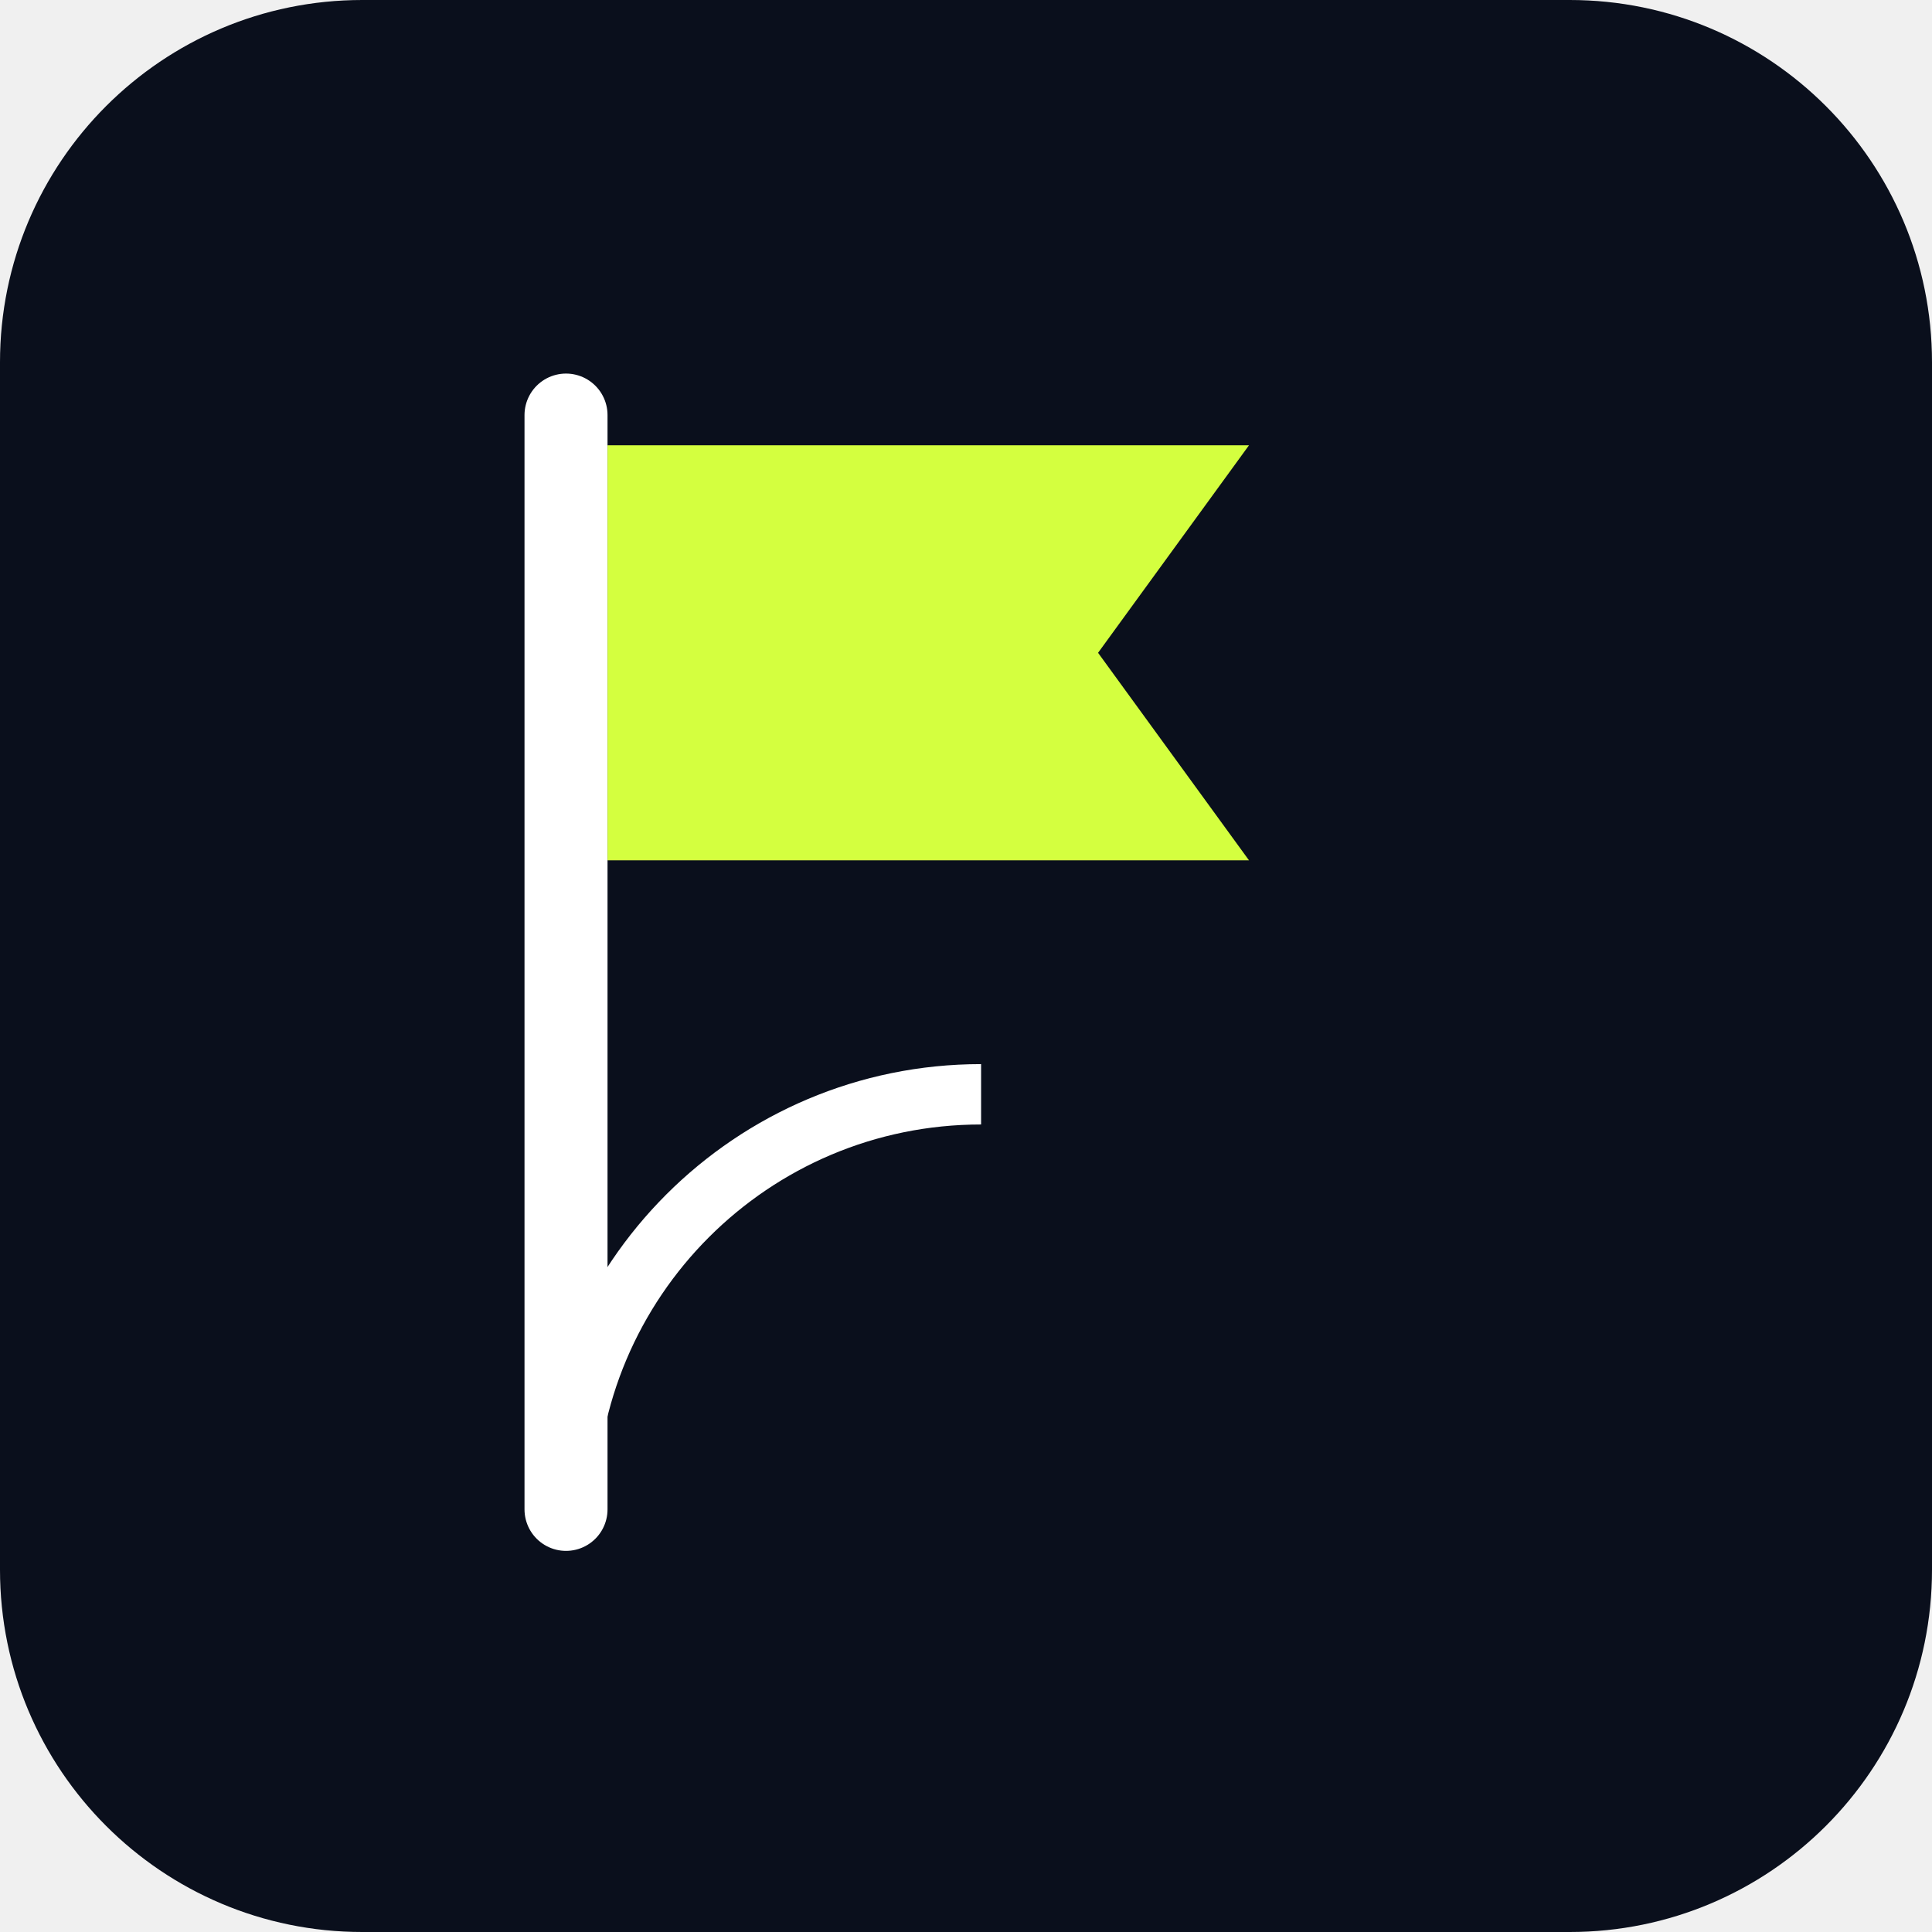
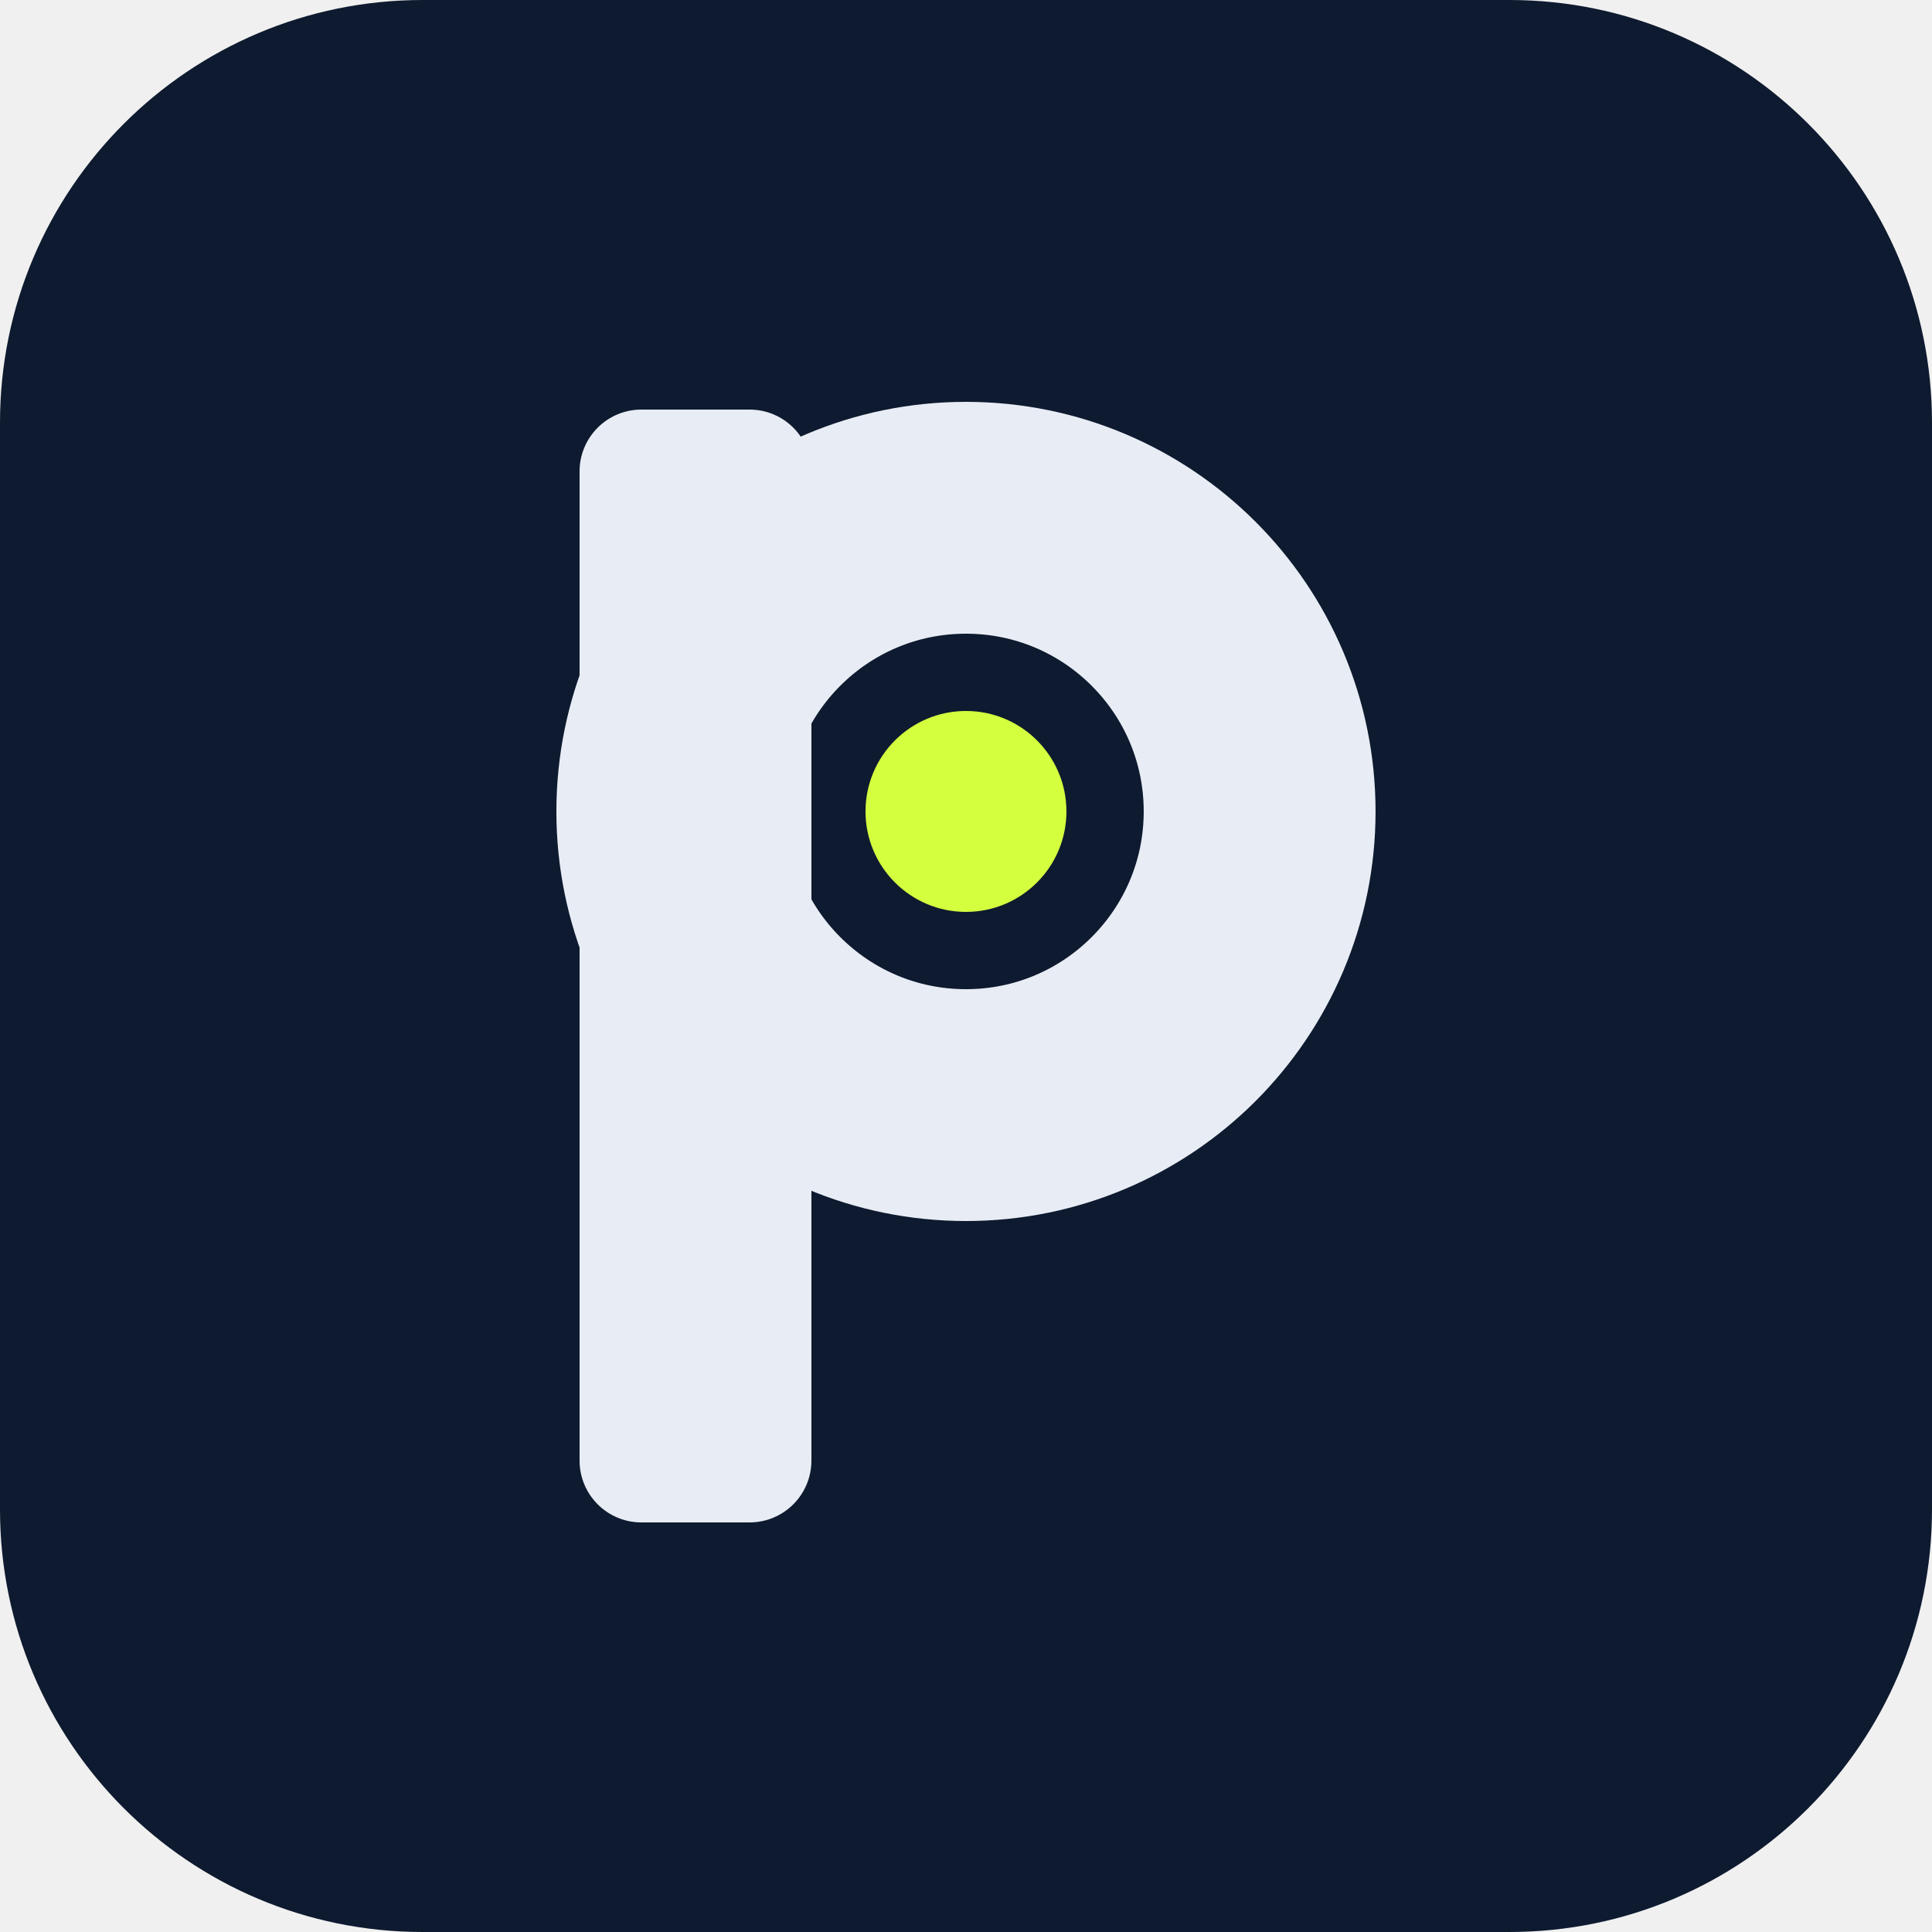
<svg xmlns="http://www.w3.org/2000/svg" viewBox="0 0 512 512">
-   <rect width="512" height="512" rx="96" fill="#0a0f1c" />
-   <path d="M150 400V110" stroke="#fff" stroke-width="22" stroke-linecap="round" />
-   <path d="M161 118h170l-40 55 40 55H161z" fill="#d4ff3f" />
-   <path d="M150 400a110 110 0 0 1 110-110" stroke="#fff" stroke-width="16" fill="none" />
+   <rect width="512" height="512" rx="112" fill="#0E1A2F" />
+   <g transform="translate(43 51.2) scale(4.096)">
+     <rect x="27" y="14" width="15" height="72" rx="4" fill="#E8EDF5" />
+     <circle cx="52" cy="40" r="19" fill="none" stroke="#E8EDF5" stroke-width="15" />
+     <circle cx="52" cy="40" r="6.5" fill="#D4FF3F" />
+   </g>
</svg>
